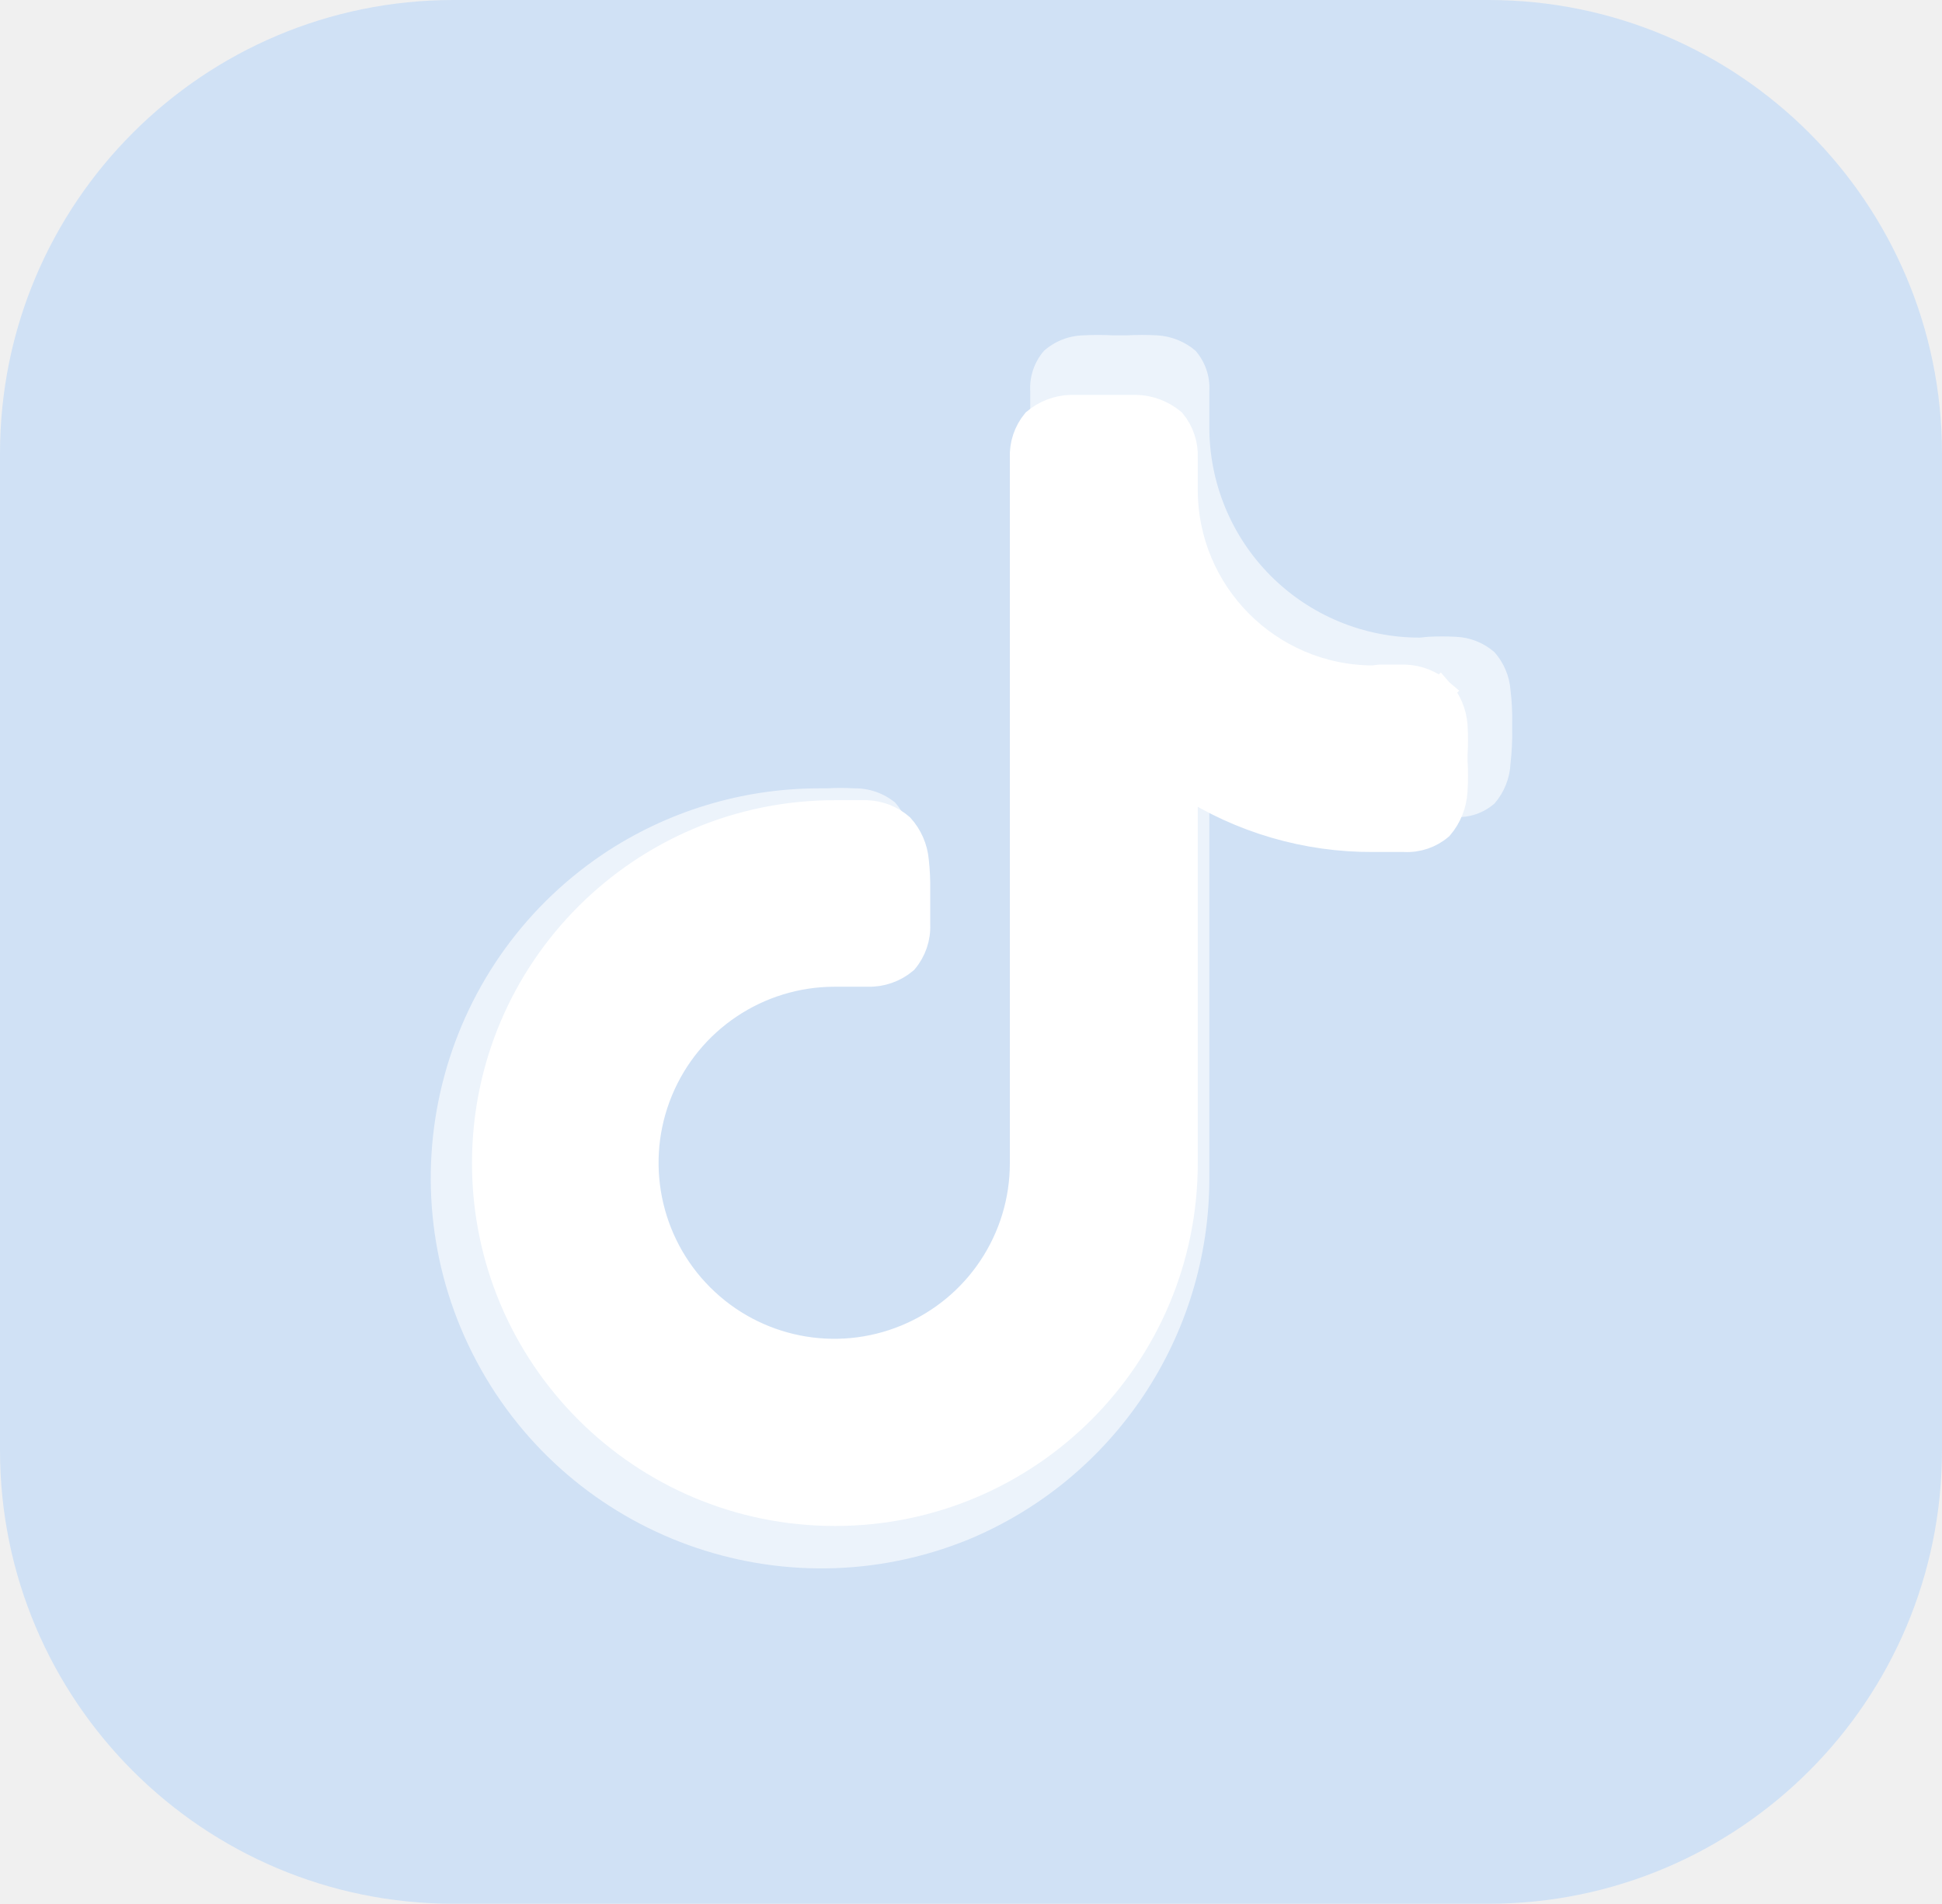
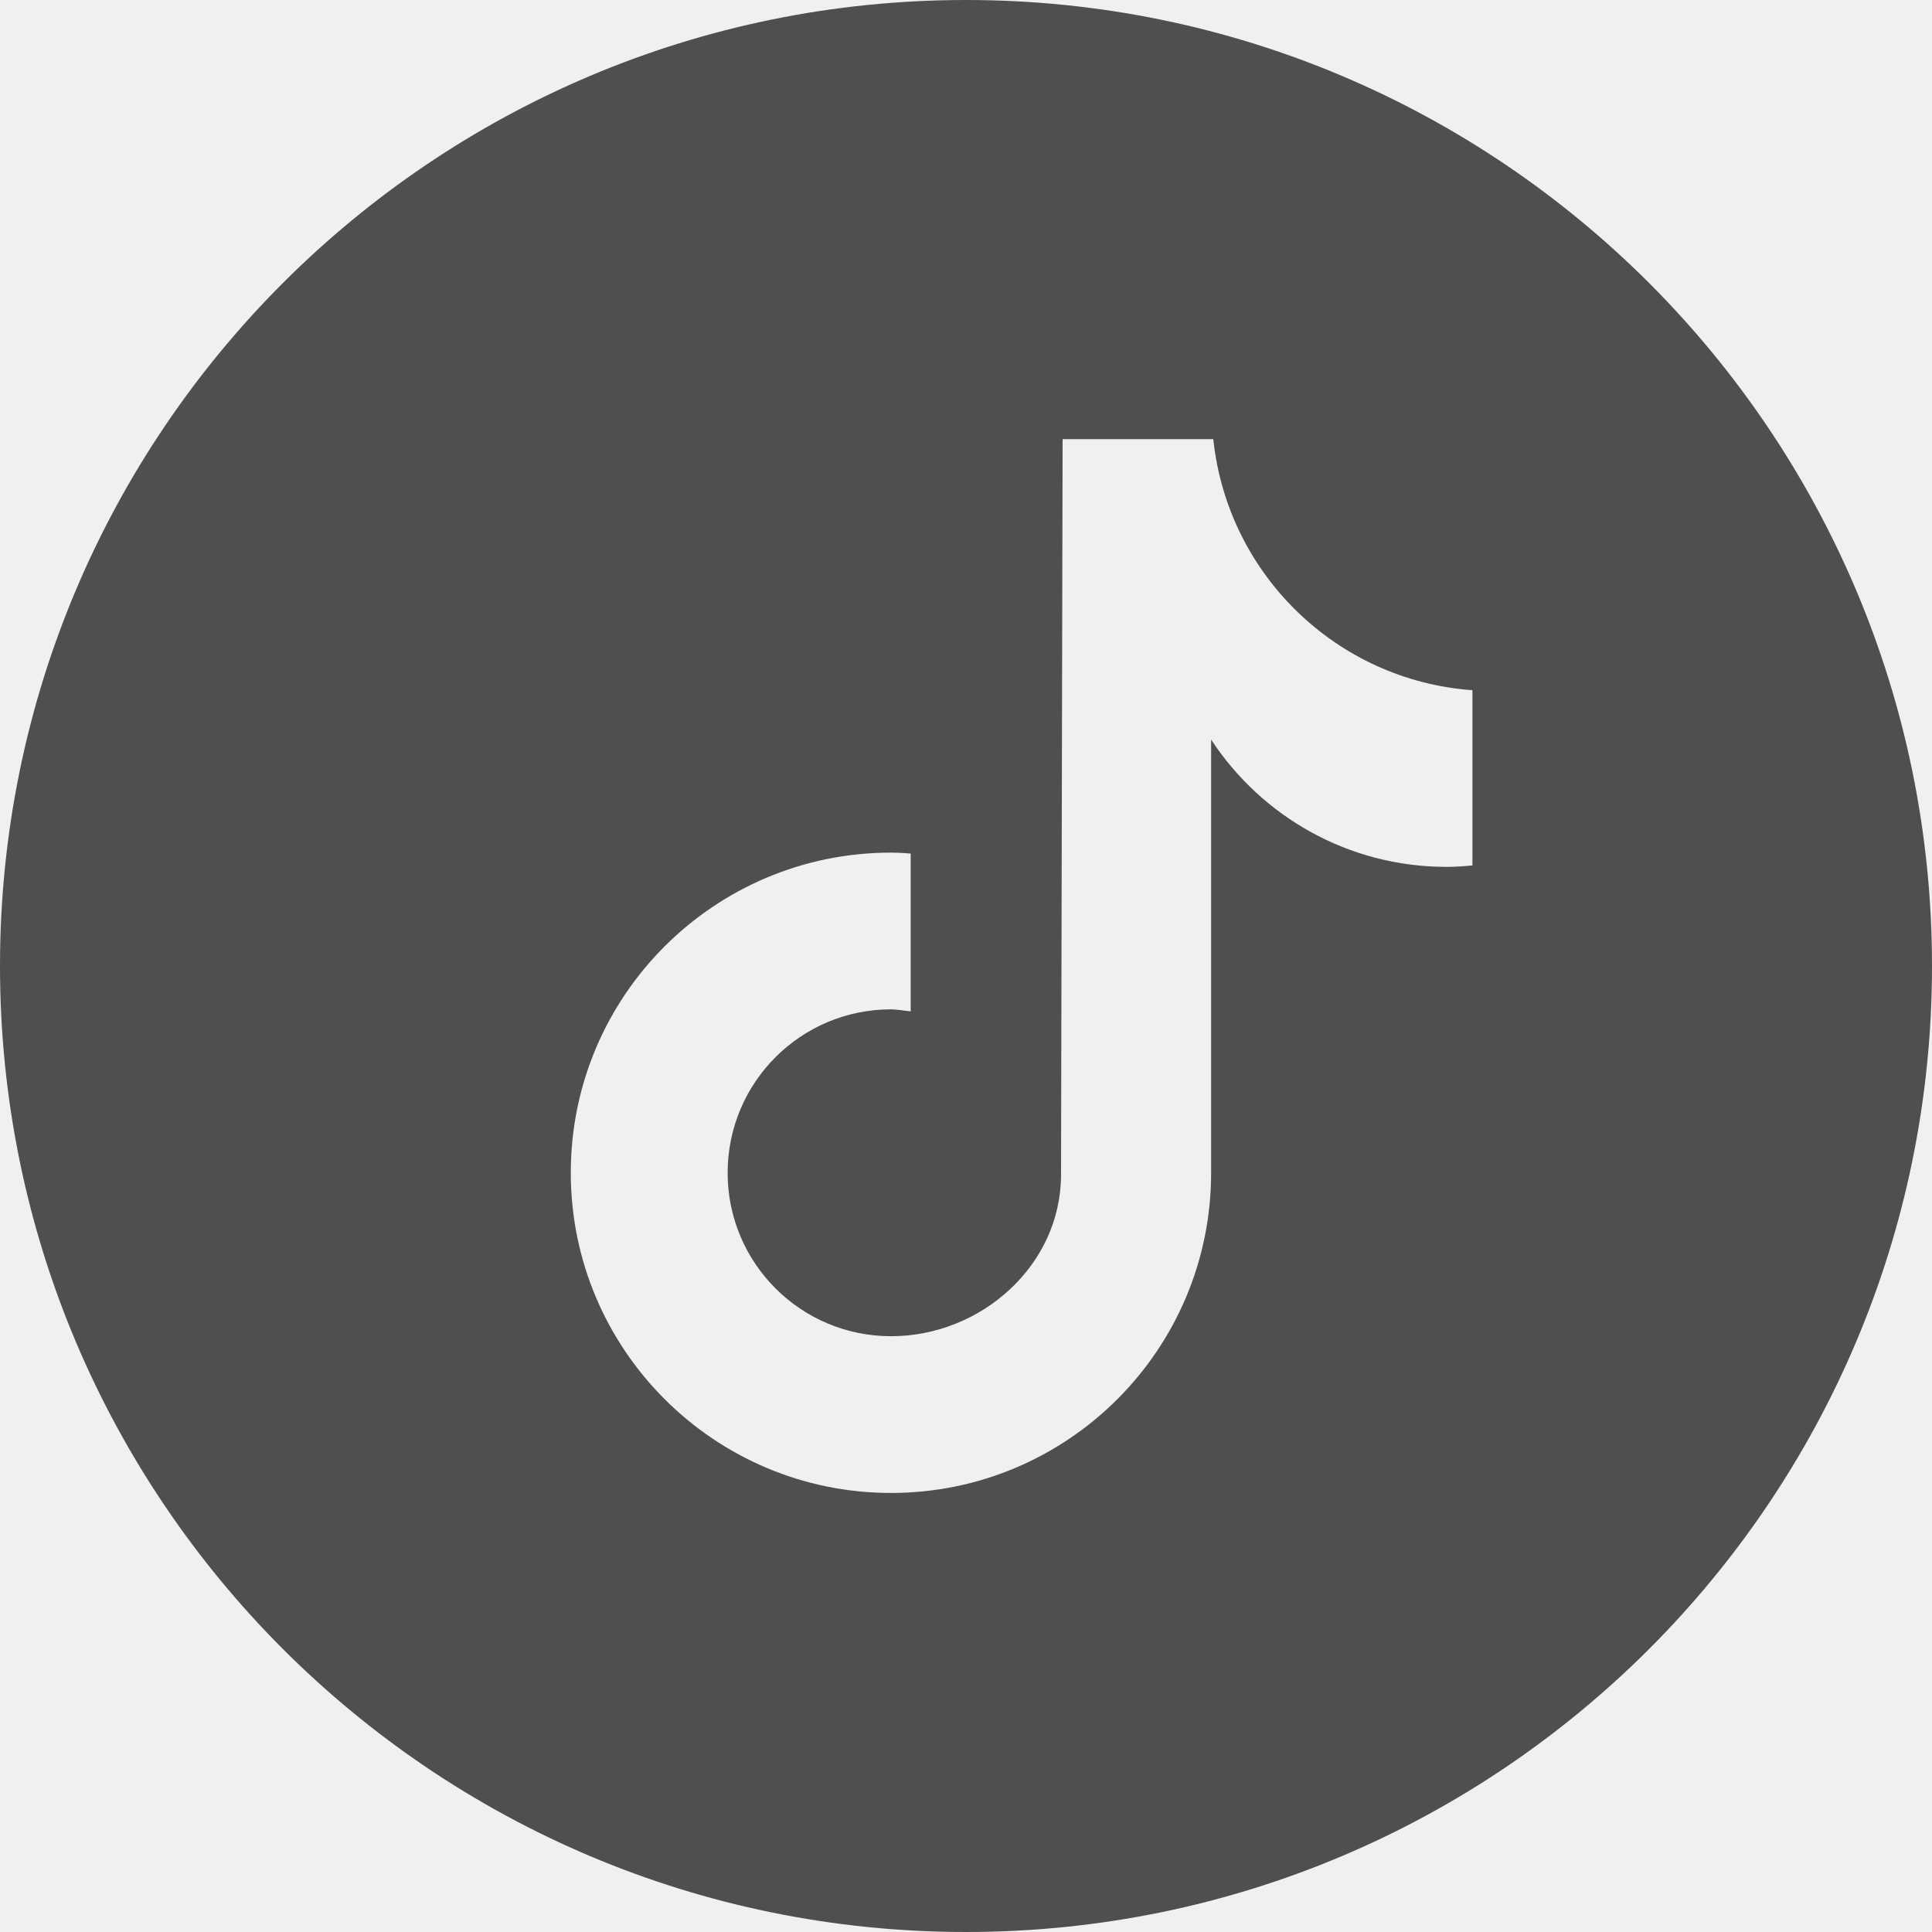
- <svg xmlns="http://www.w3.org/2000/svg" viewBox="0 0 70.48 69.09">
-   <defs>
-     <style>.cls-1{fill:#d0e1f5;}.cls-2,.cls-3{fill:#fff;}.cls-2{opacity:0.6;}.cls-3{stroke:#fff;stroke-width:0.94px;}</style>
-   </defs>
-   <g id="Capa_2" data-name="Capa 2">
-     <g id="Capa_2-2" data-name="Capa 2">
-       <rect class="cls-1" width="70.48" height="69.09" rx="16.46" />
-       <path class="cls-2" d="M51.53,23.14a7.63,7.63,0,0,1-7.64-7.66c0-.14,0-.3,0-.49V14.9c0-.22,0-.46,0-.7a2.06,2.06,0,0,0-.5-1.47A2.35,2.35,0,0,0,42,12.17a10.55,10.55,0,0,0-1.11,0h-.51a9.59,9.59,0,0,0-1.06,0,2.24,2.24,0,0,0-1.43.56,2.06,2.06,0,0,0-.5,1.47c0,.24,0,.48,0,.7V15c0,.19,0,.35,0,.49V42.77a7.64,7.64,0,0,1-13,5.42,7.69,7.69,0,0,1-1.66-8.35A7.71,7.71,0,0,1,25.5,36.4a7.61,7.61,0,0,1,4.24-1.29h1.33a1.8,1.8,0,0,0,2-2c0-.25,0-.49,0-.71v-.16c0-.16,0-.3,0-.43v-.11a10,10,0,0,0,0-1.19,2.38,2.38,0,0,0-.58-1.38A2.29,2.29,0,0,0,31,28.61a8.42,8.42,0,0,0-1,0h-.28A14.11,14.11,0,0,0,21.88,31,14.17,14.17,0,0,0,35.15,55.87a14.19,14.19,0,0,0,8.74-13.1V27.41a13.87,13.87,0,0,0,7.64,2.24l.5,0h.07c.21,0,.45,0,.69,0a2,2,0,0,0,1.45-.49,2.39,2.39,0,0,0,.58-1.45,9.44,9.44,0,0,0,.06-1.25v-.22a8.59,8.59,0,0,0-.06-1.2,2.35,2.35,0,0,0-.58-1.37l-.37.37.37-.37a2.27,2.27,0,0,0-1.41-.56,9.28,9.28,0,0,0-1,0Z" />
-       <path class="cls-3" d="M49.82,24.62A6.85,6.85,0,0,1,43,17.76c0-.12,0-.26,0-.43v-.08c0-.2,0-.42,0-.63a1.93,1.93,0,0,0-.44-1.32,2.16,2.16,0,0,0-1.33-.5c-.34,0-.71,0-1,0H39.8c-.28,0-.63,0-.95,0a2.11,2.11,0,0,0-1.29.5,1.93,1.93,0,0,0-.44,1.32c0,.21,0,.43,0,.63v.08c0,.17,0,.31,0,.43V42.2a6.84,6.84,0,0,1-11.68,4.85,6.86,6.86,0,0,1,4.84-11.71H31.5a2,2,0,0,0,1.34-.47,1.91,1.91,0,0,0,.45-1.32c0-.22,0-.44,0-.64V32.8c0-.15,0-.28,0-.39v-.1a8.26,8.26,0,0,0-.05-1.07A2.13,2.13,0,0,0,32.7,30a2,2,0,0,0-1.24-.49c-.3,0-.63,0-.89,0h-.25A12.7,12.7,0,1,0,43,42.2V28.45a12.45,12.45,0,0,0,6.84,2l.45,0h.06l.62,0a1.85,1.85,0,0,0,1.3-.44,2.2,2.2,0,0,0,.52-1.3,9.09,9.09,0,0,0,0-1.12v-.2a8.18,8.18,0,0,0,0-1.07,2.1,2.1,0,0,0-.52-1.23l-.33.33.33-.33a2.05,2.05,0,0,0-1.26-.5c-.32,0-.66,0-.94,0Z" />
-     </g>
-   </g>
+ <svg xmlns="http://www.w3.org/2000/svg" width="16" height="16" viewBox="0 0 16 16" fill="none">
+   <path fill-rule="evenodd" clip-rule="evenodd" d="M16 8C16 12.418 12.418 16 8 16C3.582 16 0 12.418 0 8C0 3.582 3.582 0 8 0C12.418 0 16 3.582 16 8ZM12.194 7.167C12.123 7.174 12.052 7.179 11.98 7.179C11.164 7.179 10.447 6.76 10.03 6.125V9.713C10.03 11.177 8.843 12.364 7.379 12.364C5.915 12.364 4.727 11.176 4.727 9.712C4.727 8.248 5.915 7.061 7.379 7.061C7.421 7.061 7.462 7.063 7.503 7.066L7.542 7.069V8.376L7.501 8.371C7.472 8.367 7.444 8.363 7.415 8.361L7.379 8.359C6.631 8.359 6.026 8.965 6.026 9.713C6.026 10.46 6.631 11.066 7.379 11.066C8.127 11.066 8.787 10.477 8.787 9.729L8.8 3.637H10.048C10.165 4.753 11.067 5.635 12.194 5.716V7.167Z" fill="#4F4F4F" />
</svg>
